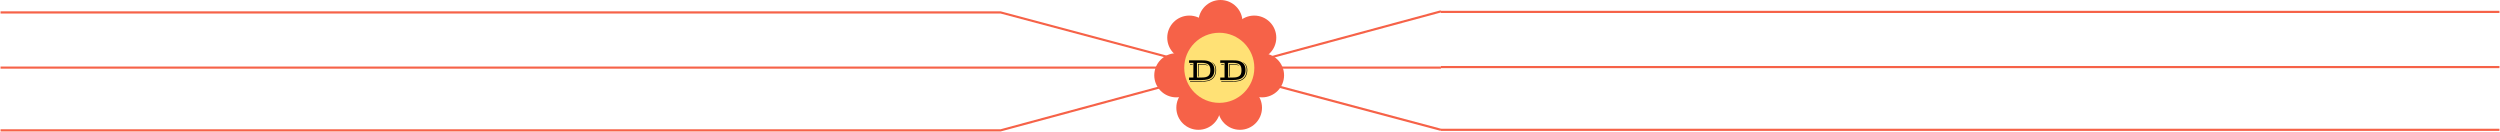
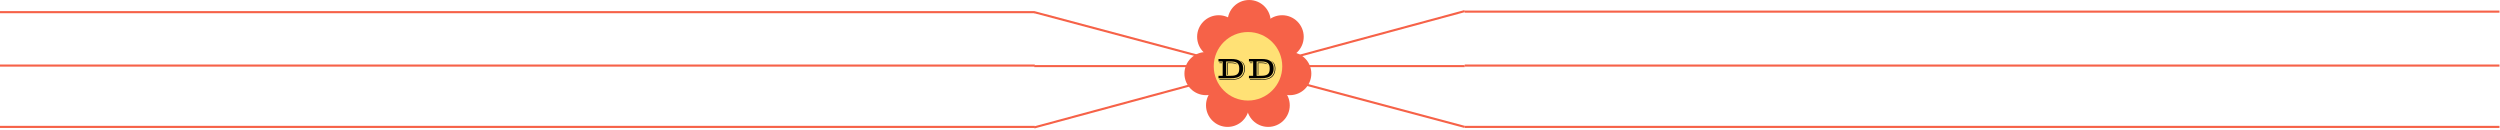
- <svg xmlns="http://www.w3.org/2000/svg" width="2311" height="122" viewBox="0 0 2311 122" fill="none">
-   <path d="M0.5 11.5H925L1332 120M0.5 62.5H925H1332M0.5 120.5H925L1332 10.5" stroke="#F66248" stroke-width="2" />
-   <path d="M1332 11H2310.5M1332 62H2310.5M1332 120H2310.5" stroke="#F66248" stroke-width="2" />
-   <circle cx="1107.8" cy="99.6" r="20.4" fill="#F66248" />
-   <circle cx="1146.2" cy="99.6" r="20.4" fill="#F66248" />
-   <circle cx="1166.6" cy="69.6" r="20.4" fill="#F66248" />
-   <circle cx="1159.4" cy="34.8" r="20.4" fill="#F66248" />
-   <circle cx="1128.2" cy="20.4" r="20.4" fill="#F66248" />
-   <circle cx="1099.4" cy="34.8" r="20.4" fill="#F66248" />
-   <circle cx="1087.4" cy="69.6" r="20.4" fill="#F66248" />
-   <circle cx="1127.11" cy="62.68" r="32.396" fill="#FFE175" />
-   <path d="M1099.2 71.656H1103.17V58.106H1099.2V55.763H1110.15C1111.45 55.763 1112.6 55.797 1113.58 55.865C1114.57 55.924 1115.46 56.06 1116.26 56.275C1118.36 56.852 1119.93 57.843 1120.98 59.249C1122.02 60.655 1122.55 62.53 1122.55 64.874C1122.55 65.948 1122.42 66.944 1122.17 67.862C1121.92 68.77 1121.54 69.591 1121.02 70.323C1120.52 71.046 1119.87 71.666 1119.09 72.184C1118.32 72.701 1117.41 73.102 1116.35 73.385C1115.56 73.6 1114.66 73.756 1113.66 73.853C1112.66 73.951 1111.54 74 1110.3 74H1099.2V71.656ZM1109.83 75.025C1110.52 75.025 1111.19 75.006 1111.85 74.967C1112.52 74.938 1113.15 74.894 1113.74 74.835C1114.34 74.776 1114.89 74.703 1115.38 74.615C1115.89 74.537 1116.33 74.449 1116.7 74.352C1117.76 74.078 1118.71 73.663 1119.56 73.106C1120.42 72.54 1121.15 71.856 1121.74 71.056C1122.34 70.245 1122.8 69.322 1123.12 68.287C1123.44 67.242 1123.6 66.105 1123.6 64.874C1123.6 63.966 1123.52 63.145 1123.35 62.413C1123.19 61.671 1122.94 60.997 1122.62 60.392C1122.3 59.776 1121.9 59.215 1121.42 58.707C1120.95 58.199 1120.41 57.721 1119.79 57.272C1120.51 57.633 1121.14 58.053 1121.68 58.531C1122.23 59.01 1122.69 59.562 1123.06 60.187C1123.43 60.812 1123.71 61.515 1123.91 62.296C1124.1 63.067 1124.2 63.927 1124.2 64.874C1124.2 66.134 1124.04 67.311 1123.7 68.404C1123.38 69.488 1122.91 70.465 1122.28 71.334C1121.66 72.193 1120.89 72.926 1119.97 73.531C1119.05 74.137 1118 74.591 1116.82 74.894C1115.99 75.099 1115 75.265 1113.85 75.392C1112.69 75.519 1111.36 75.582 1109.83 75.582H1100.13V75.025H1109.83ZM1111 71.656C1112.45 71.656 1113.67 71.529 1114.67 71.275C1115.66 71.022 1116.47 70.631 1117.08 70.103C1117.7 69.576 1118.14 68.902 1118.42 68.082C1118.69 67.262 1118.83 66.28 1118.83 65.138V64.596C1118.83 63.482 1118.68 62.52 1118.4 61.71C1118.13 60.899 1117.68 60.226 1117.05 59.688C1116.43 59.151 1115.61 58.756 1114.59 58.502C1113.59 58.238 1112.35 58.106 1110.87 58.106H1106.46V71.656H1111ZM1107.49 59.132H1110.59C1111.57 59.132 1112.4 59.171 1113.07 59.249C1113.74 59.317 1114.31 59.43 1114.78 59.586C1115.26 59.732 1115.67 59.928 1116.01 60.172C1116.37 60.416 1116.71 60.709 1117.04 61.051C1116.68 60.826 1116.3 60.631 1115.9 60.465C1115.51 60.289 1115.06 60.148 1114.56 60.04C1114.07 59.923 1113.49 59.835 1112.85 59.776C1112.21 59.718 1111.45 59.688 1110.59 59.688H1108.07V70.777H1107.49V59.132ZM1100.08 59.132H1102.55V59.688H1100.08V59.132ZM1128 71.656H1131.97V58.106H1128V55.763H1138.95C1140.25 55.763 1141.39 55.797 1142.38 55.865C1143.37 55.924 1144.26 56.06 1145.06 56.275C1147.16 56.852 1148.73 57.843 1149.78 59.249C1150.82 60.655 1151.35 62.53 1151.35 64.874C1151.35 65.948 1151.22 66.944 1150.96 67.862C1150.72 68.77 1150.34 69.591 1149.82 70.323C1149.31 71.046 1148.67 71.666 1147.89 72.184C1147.12 72.701 1146.2 73.102 1145.15 73.385C1144.36 73.6 1143.46 73.756 1142.45 73.853C1141.46 73.951 1140.34 74 1139.1 74H1128V71.656ZM1138.63 75.025C1139.31 75.025 1139.99 75.006 1140.65 74.967C1141.32 74.938 1141.95 74.894 1142.54 74.835C1143.14 74.776 1143.68 74.703 1144.18 74.615C1144.69 74.537 1145.13 74.449 1145.5 74.352C1146.56 74.078 1147.51 73.663 1148.36 73.106C1149.22 72.54 1149.94 71.856 1150.54 71.056C1151.14 70.245 1151.59 69.322 1151.92 68.287C1152.24 67.242 1152.4 66.105 1152.4 64.874C1152.4 63.966 1152.32 63.145 1152.15 62.413C1151.99 61.671 1151.74 60.997 1151.42 60.392C1151.1 59.776 1150.7 59.215 1150.22 58.707C1149.75 58.199 1149.21 57.721 1148.59 57.272C1149.3 57.633 1149.93 58.053 1150.48 58.531C1151.03 59.01 1151.49 59.562 1151.86 60.187C1152.23 60.812 1152.51 61.515 1152.71 62.296C1152.9 63.067 1153 63.927 1153 64.874C1153 66.134 1152.83 67.311 1152.5 68.404C1152.18 69.488 1151.71 70.465 1151.08 71.334C1150.46 72.193 1149.69 72.926 1148.77 73.531C1147.85 74.137 1146.8 74.591 1145.62 74.894C1144.79 75.099 1143.8 75.265 1142.64 75.392C1141.49 75.519 1140.15 75.582 1138.63 75.582H1128.93V75.025H1138.63ZM1139.8 71.656C1141.25 71.656 1142.47 71.529 1143.46 71.275C1144.46 71.022 1145.27 70.631 1145.88 70.103C1146.5 69.576 1146.94 68.902 1147.21 68.082C1147.49 67.262 1147.62 66.28 1147.62 65.138V64.596C1147.62 63.482 1147.48 62.52 1147.2 61.71C1146.93 60.899 1146.48 60.226 1145.85 59.688C1145.23 59.151 1144.41 58.756 1143.39 58.502C1142.39 58.238 1141.15 58.106 1139.67 58.106H1135.26V71.656H1139.8ZM1136.29 59.132H1139.39C1140.37 59.132 1141.19 59.171 1141.87 59.249C1142.54 59.317 1143.11 59.43 1143.58 59.586C1144.06 59.732 1144.47 59.928 1144.81 60.172C1145.16 60.416 1145.51 60.709 1145.84 61.051C1145.48 60.826 1145.1 60.631 1144.7 60.465C1144.3 60.289 1143.86 60.148 1143.36 60.04C1142.86 59.923 1142.29 59.835 1141.65 59.776C1141 59.718 1140.25 59.688 1139.39 59.688H1136.87V70.777H1136.29V59.132ZM1128.88 59.132H1131.35V59.688H1128.88V59.132Z" fill="black" />
+ <svg xmlns="http://www.w3.org/2000/svg" width="2364" height="122" viewBox="0 0 2364 122" fill="none">
+   <path d="M978 11.5L1385 120M978 62.5H1385M978 120.5L1385 10.5" stroke="#F66248" stroke-width="2" />
+   <path d="M1385 11H2363.5M1385 62H2363.5M1385 120H2363.5M0 11.5H978.5M0 62H978.5M0 120H978.5" stroke="#F66248" stroke-width="2" />
+   <circle cx="1160.8" cy="99.6" r="20.4" fill="#F66248" />
+   <circle cx="1199.2" cy="99.6" r="20.4" fill="#F66248" />
+   <circle cx="1219.6" cy="69.6" r="20.4" fill="#F66248" />
+   <circle cx="1212.4" cy="34.8" r="20.4" fill="#F66248" />
+   <circle cx="1181.2" cy="20.4" r="20.4" fill="#F66248" />
+   <circle cx="1152.4" cy="34.8" r="20.4" fill="#F66248" />
+   <circle cx="1140.4" cy="69.6" r="20.4" fill="#F66248" />
+   <circle cx="1180.11" cy="62.68" r="32.396" fill="#FFE175" />
+   <path d="M1152.2 71.656H1156.17V58.106H1152.2V55.763H1163.15C1164.45 55.763 1165.6 55.797 1166.58 55.865C1167.57 55.924 1168.46 56.06 1169.26 56.275C1171.36 56.852 1172.93 57.843 1173.98 59.249C1175.02 60.655 1175.55 62.53 1175.55 64.874C1175.55 65.948 1175.42 66.944 1175.17 67.862C1174.92 68.77 1174.54 69.591 1174.02 70.323C1173.52 71.046 1172.87 71.666 1172.09 72.184C1171.32 72.701 1170.41 73.102 1169.35 73.385C1168.56 73.6 1167.66 73.756 1166.66 73.853C1165.66 73.951 1164.54 74 1163.3 74H1152.2V71.656ZM1162.83 75.025C1163.52 75.025 1164.19 75.006 1164.85 74.967C1165.52 74.938 1166.15 74.894 1166.74 74.835C1167.34 74.776 1167.89 74.703 1168.38 74.615C1168.89 74.537 1169.33 74.449 1169.7 74.352C1170.76 74.078 1171.71 73.663 1172.56 73.106C1173.42 72.54 1174.15 71.856 1174.74 71.056C1175.34 70.245 1175.8 69.322 1176.12 68.287C1176.44 67.242 1176.6 66.105 1176.6 64.874C1176.6 63.966 1176.52 63.145 1176.35 62.413C1176.19 61.671 1175.94 60.997 1175.62 60.392C1175.3 59.776 1174.9 59.215 1174.42 58.707C1173.95 58.199 1173.41 57.721 1172.79 57.272C1173.51 57.633 1174.14 58.053 1174.68 58.531C1175.23 59.01 1175.69 59.562 1176.06 60.187C1176.43 60.812 1176.71 61.515 1176.91 62.296C1177.1 63.067 1177.2 63.927 1177.2 64.874C1177.2 66.134 1177.04 67.311 1176.7 68.404C1176.38 69.488 1175.91 70.465 1175.28 71.334C1174.66 72.193 1173.89 72.926 1172.97 73.531C1172.05 74.137 1171 74.591 1169.82 74.894C1168.99 75.099 1168 75.265 1166.85 75.392C1165.69 75.519 1164.36 75.582 1162.83 75.582H1153.13V75.025H1162.83ZM1164 71.656C1165.45 71.656 1166.67 71.529 1167.67 71.275C1168.66 71.022 1169.47 70.631 1170.08 70.103C1170.7 69.576 1171.14 68.902 1171.42 68.082C1171.69 67.262 1171.83 66.28 1171.83 65.138V64.596C1171.83 63.482 1171.68 62.52 1171.4 61.71C1171.13 60.899 1170.68 60.226 1170.05 59.688C1169.43 59.151 1168.61 58.756 1167.59 58.502C1166.59 58.238 1165.35 58.106 1163.87 58.106H1159.46V71.656H1164ZM1160.49 59.132H1163.59C1164.57 59.132 1165.4 59.171 1166.07 59.249C1166.74 59.317 1167.31 59.43 1167.78 59.586C1168.26 59.732 1168.67 59.928 1169.01 60.172C1169.37 60.416 1169.71 60.709 1170.04 61.051C1169.68 60.826 1169.3 60.631 1168.9 60.465C1168.51 60.289 1168.06 60.148 1167.56 60.04C1167.07 59.923 1166.49 59.835 1165.85 59.776C1165.21 59.718 1164.45 59.688 1163.59 59.688H1161.07V70.777H1160.49V59.132ZM1153.08 59.132H1155.55V59.688H1153.08V59.132ZM1181 71.656H1184.97V58.106H1181V55.763H1191.95C1193.25 55.763 1194.39 55.797 1195.38 55.865C1196.37 55.924 1197.26 56.06 1198.06 56.275C1200.16 56.852 1201.73 57.843 1202.78 59.249C1203.82 60.655 1204.35 62.53 1204.35 64.874C1204.35 65.948 1204.22 66.944 1203.96 67.862C1203.72 68.77 1203.34 69.591 1202.82 70.323C1202.31 71.046 1201.67 71.666 1200.89 72.184C1200.12 72.701 1199.2 73.102 1198.15 73.385C1197.36 73.6 1196.46 73.756 1195.45 73.853C1194.46 73.951 1193.34 74 1192.1 74H1181V71.656ZM1191.63 75.025C1192.31 75.025 1192.99 75.006 1193.65 74.967C1194.32 74.938 1194.95 74.894 1195.54 74.835C1196.14 74.776 1196.68 74.703 1197.18 74.615C1197.69 74.537 1198.13 74.449 1198.5 74.352C1199.56 74.078 1200.51 73.663 1201.36 73.106C1202.22 72.54 1202.94 71.856 1203.54 71.056C1204.14 70.245 1204.59 69.322 1204.92 68.287C1205.24 67.242 1205.4 66.105 1205.4 64.874C1205.4 63.966 1205.32 63.145 1205.15 62.413C1204.99 61.671 1204.74 60.997 1204.42 60.392C1204.1 59.776 1203.7 59.215 1203.22 58.707C1202.75 58.199 1202.21 57.721 1201.59 57.272C1202.3 57.633 1202.93 58.053 1203.48 58.531C1204.03 59.01 1204.49 59.562 1204.86 60.187C1205.23 60.812 1205.51 61.515 1205.71 62.296C1205.9 63.067 1206 63.927 1206 64.874C1206 66.134 1205.83 67.311 1205.5 68.404C1205.18 69.488 1204.71 70.465 1204.08 71.334C1203.46 72.193 1202.69 72.926 1201.77 73.531C1200.85 74.137 1199.8 74.591 1198.62 74.894C1197.79 75.099 1196.8 75.265 1195.64 75.392C1194.49 75.519 1193.15 75.582 1191.63 75.582H1181.93V75.025H1191.63ZM1192.8 71.656C1194.25 71.656 1195.47 71.529 1196.46 71.275C1197.46 71.022 1198.27 70.631 1198.88 70.103C1199.5 69.576 1199.94 68.902 1200.21 68.082C1200.49 67.262 1200.62 66.28 1200.62 65.138V64.596C1200.62 63.482 1200.48 62.52 1200.2 61.71C1199.93 60.899 1199.48 60.226 1198.85 59.688C1198.23 59.151 1197.41 58.756 1196.39 58.502C1195.39 58.238 1194.15 58.106 1192.67 58.106H1188.26V71.656H1192.8ZM1189.29 59.132H1192.39C1193.37 59.132 1194.19 59.171 1194.87 59.249C1195.54 59.317 1196.11 59.43 1196.58 59.586C1197.06 59.732 1197.47 59.928 1197.81 60.172C1198.16 60.416 1198.51 60.709 1198.84 61.051C1198.48 60.826 1198.1 60.631 1197.7 60.465C1197.3 60.289 1196.86 60.148 1196.36 60.04C1195.86 59.923 1195.29 59.835 1194.65 59.776C1194 59.718 1193.25 59.688 1192.39 59.688H1189.87V70.777H1189.29V59.132ZM1181.88 59.132H1184.35V59.688H1181.88V59.132Z" fill="black" />
</svg>
